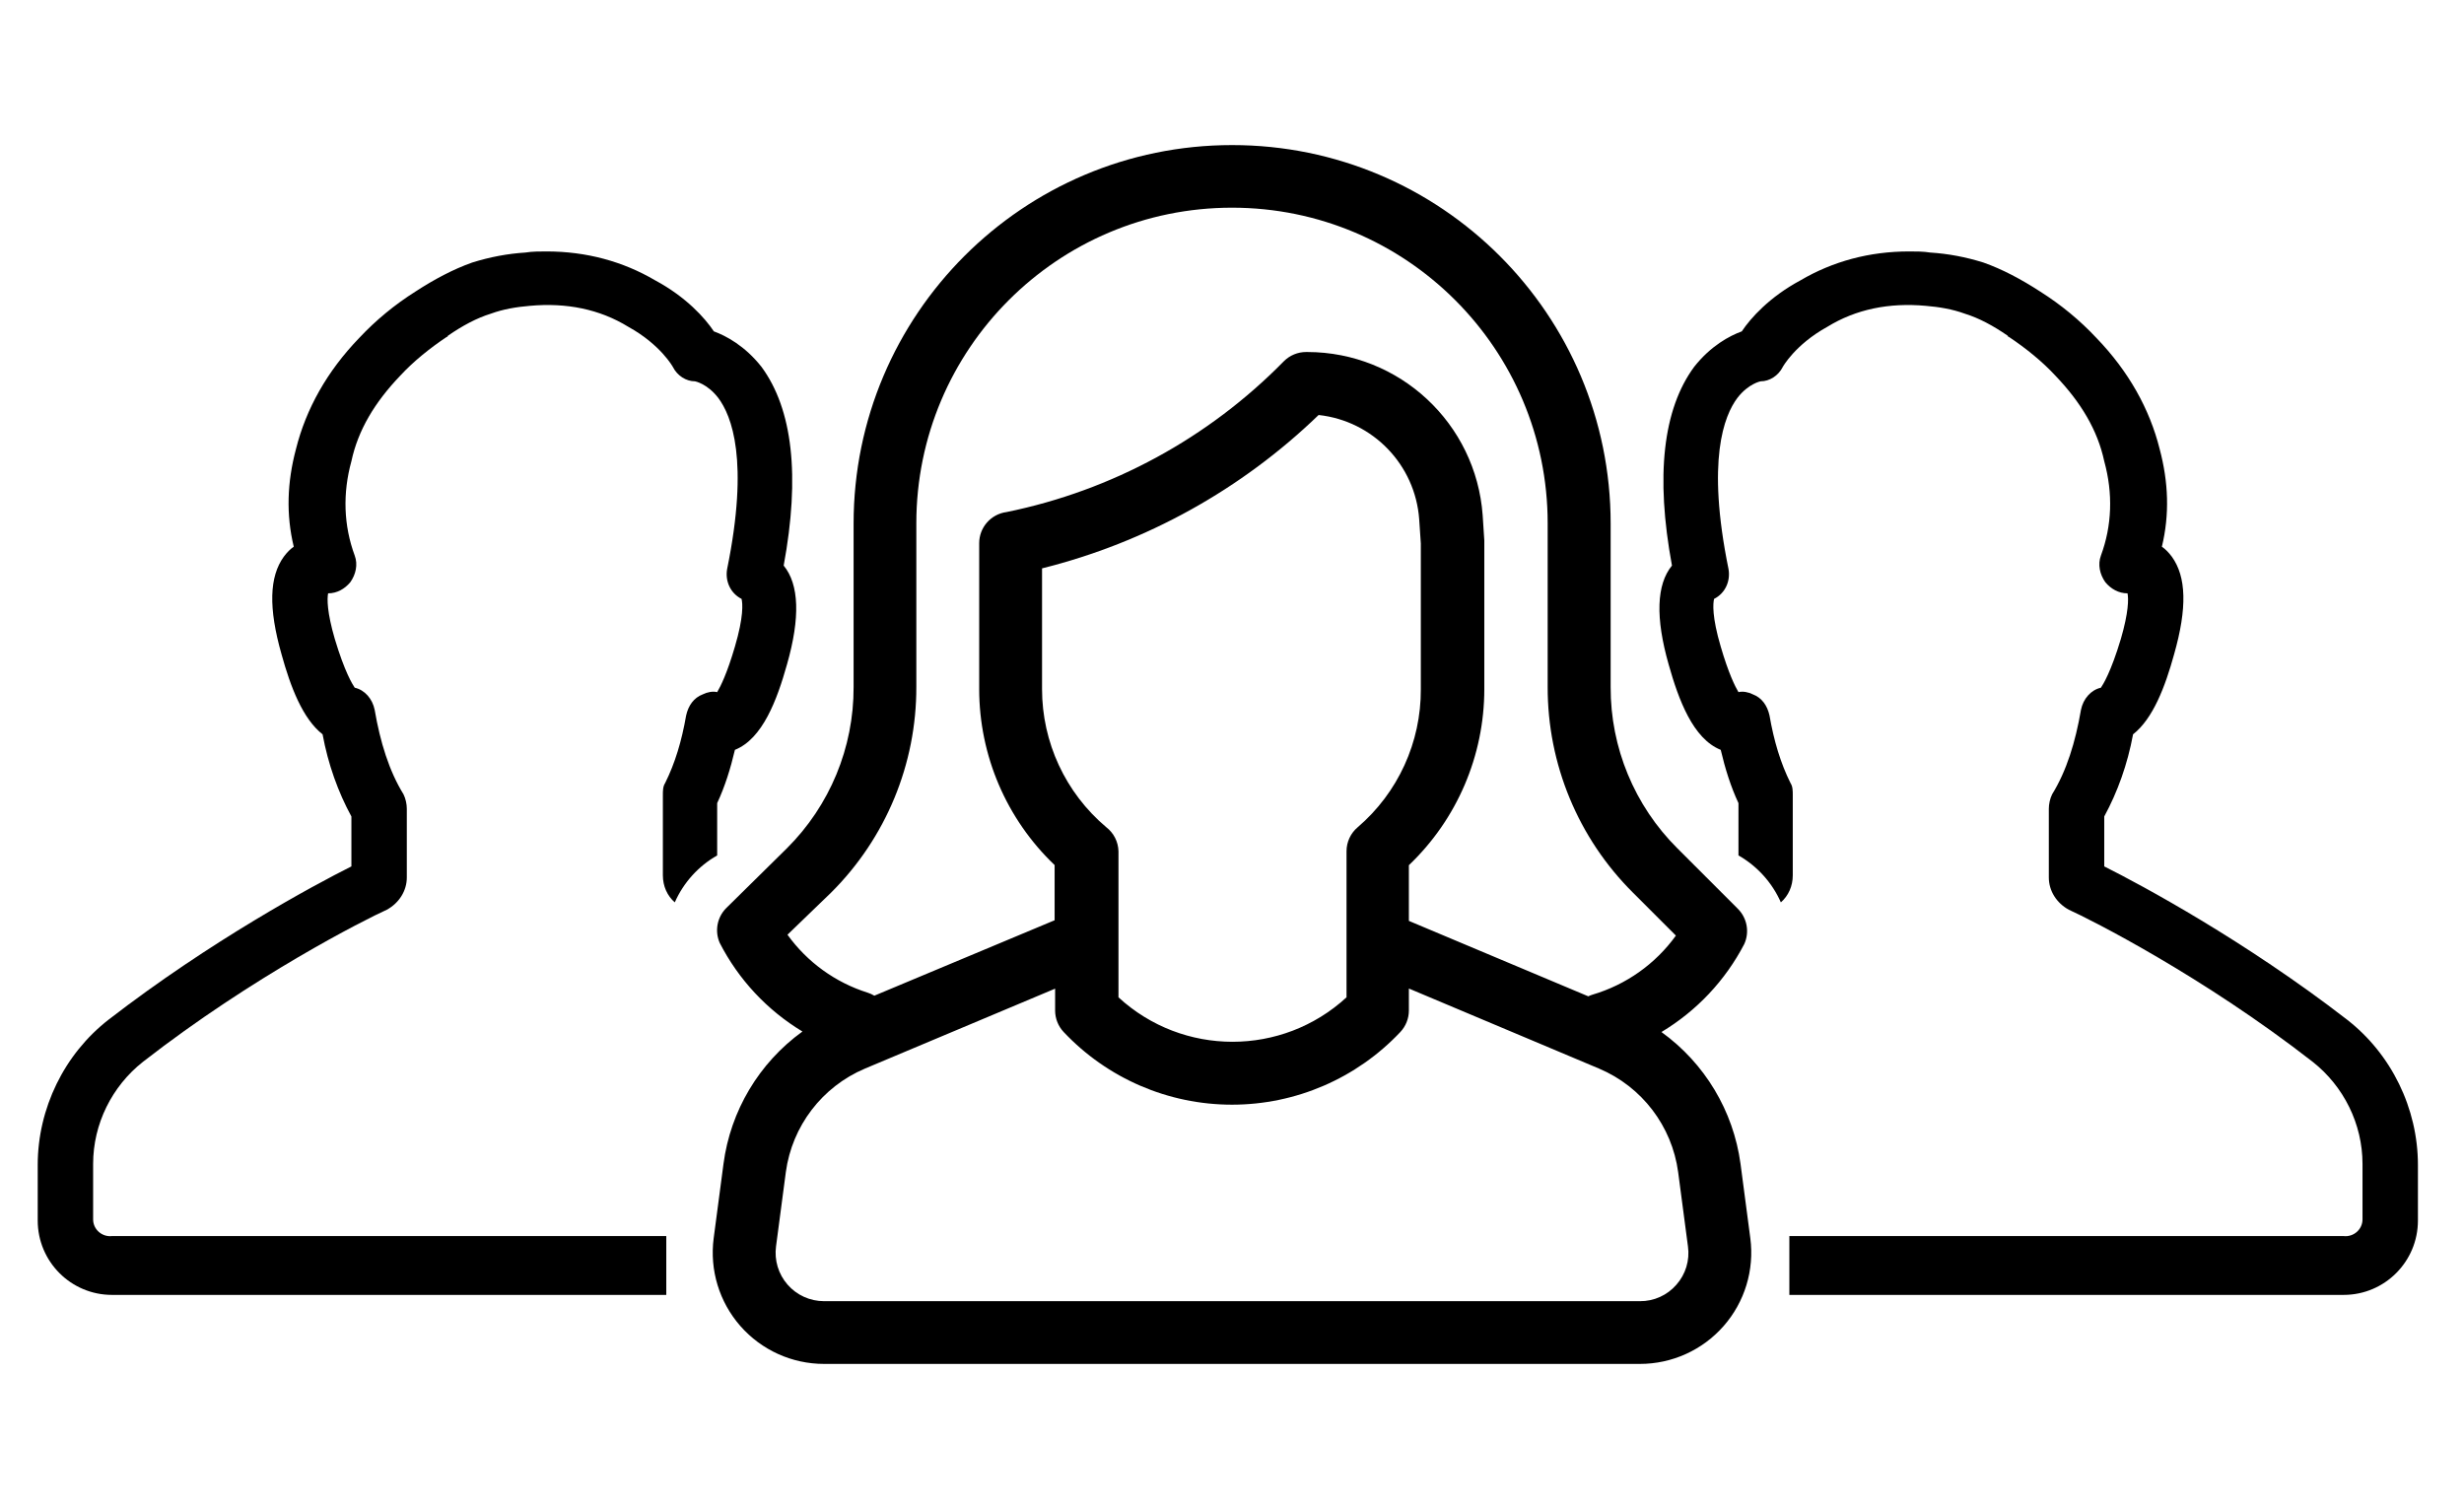
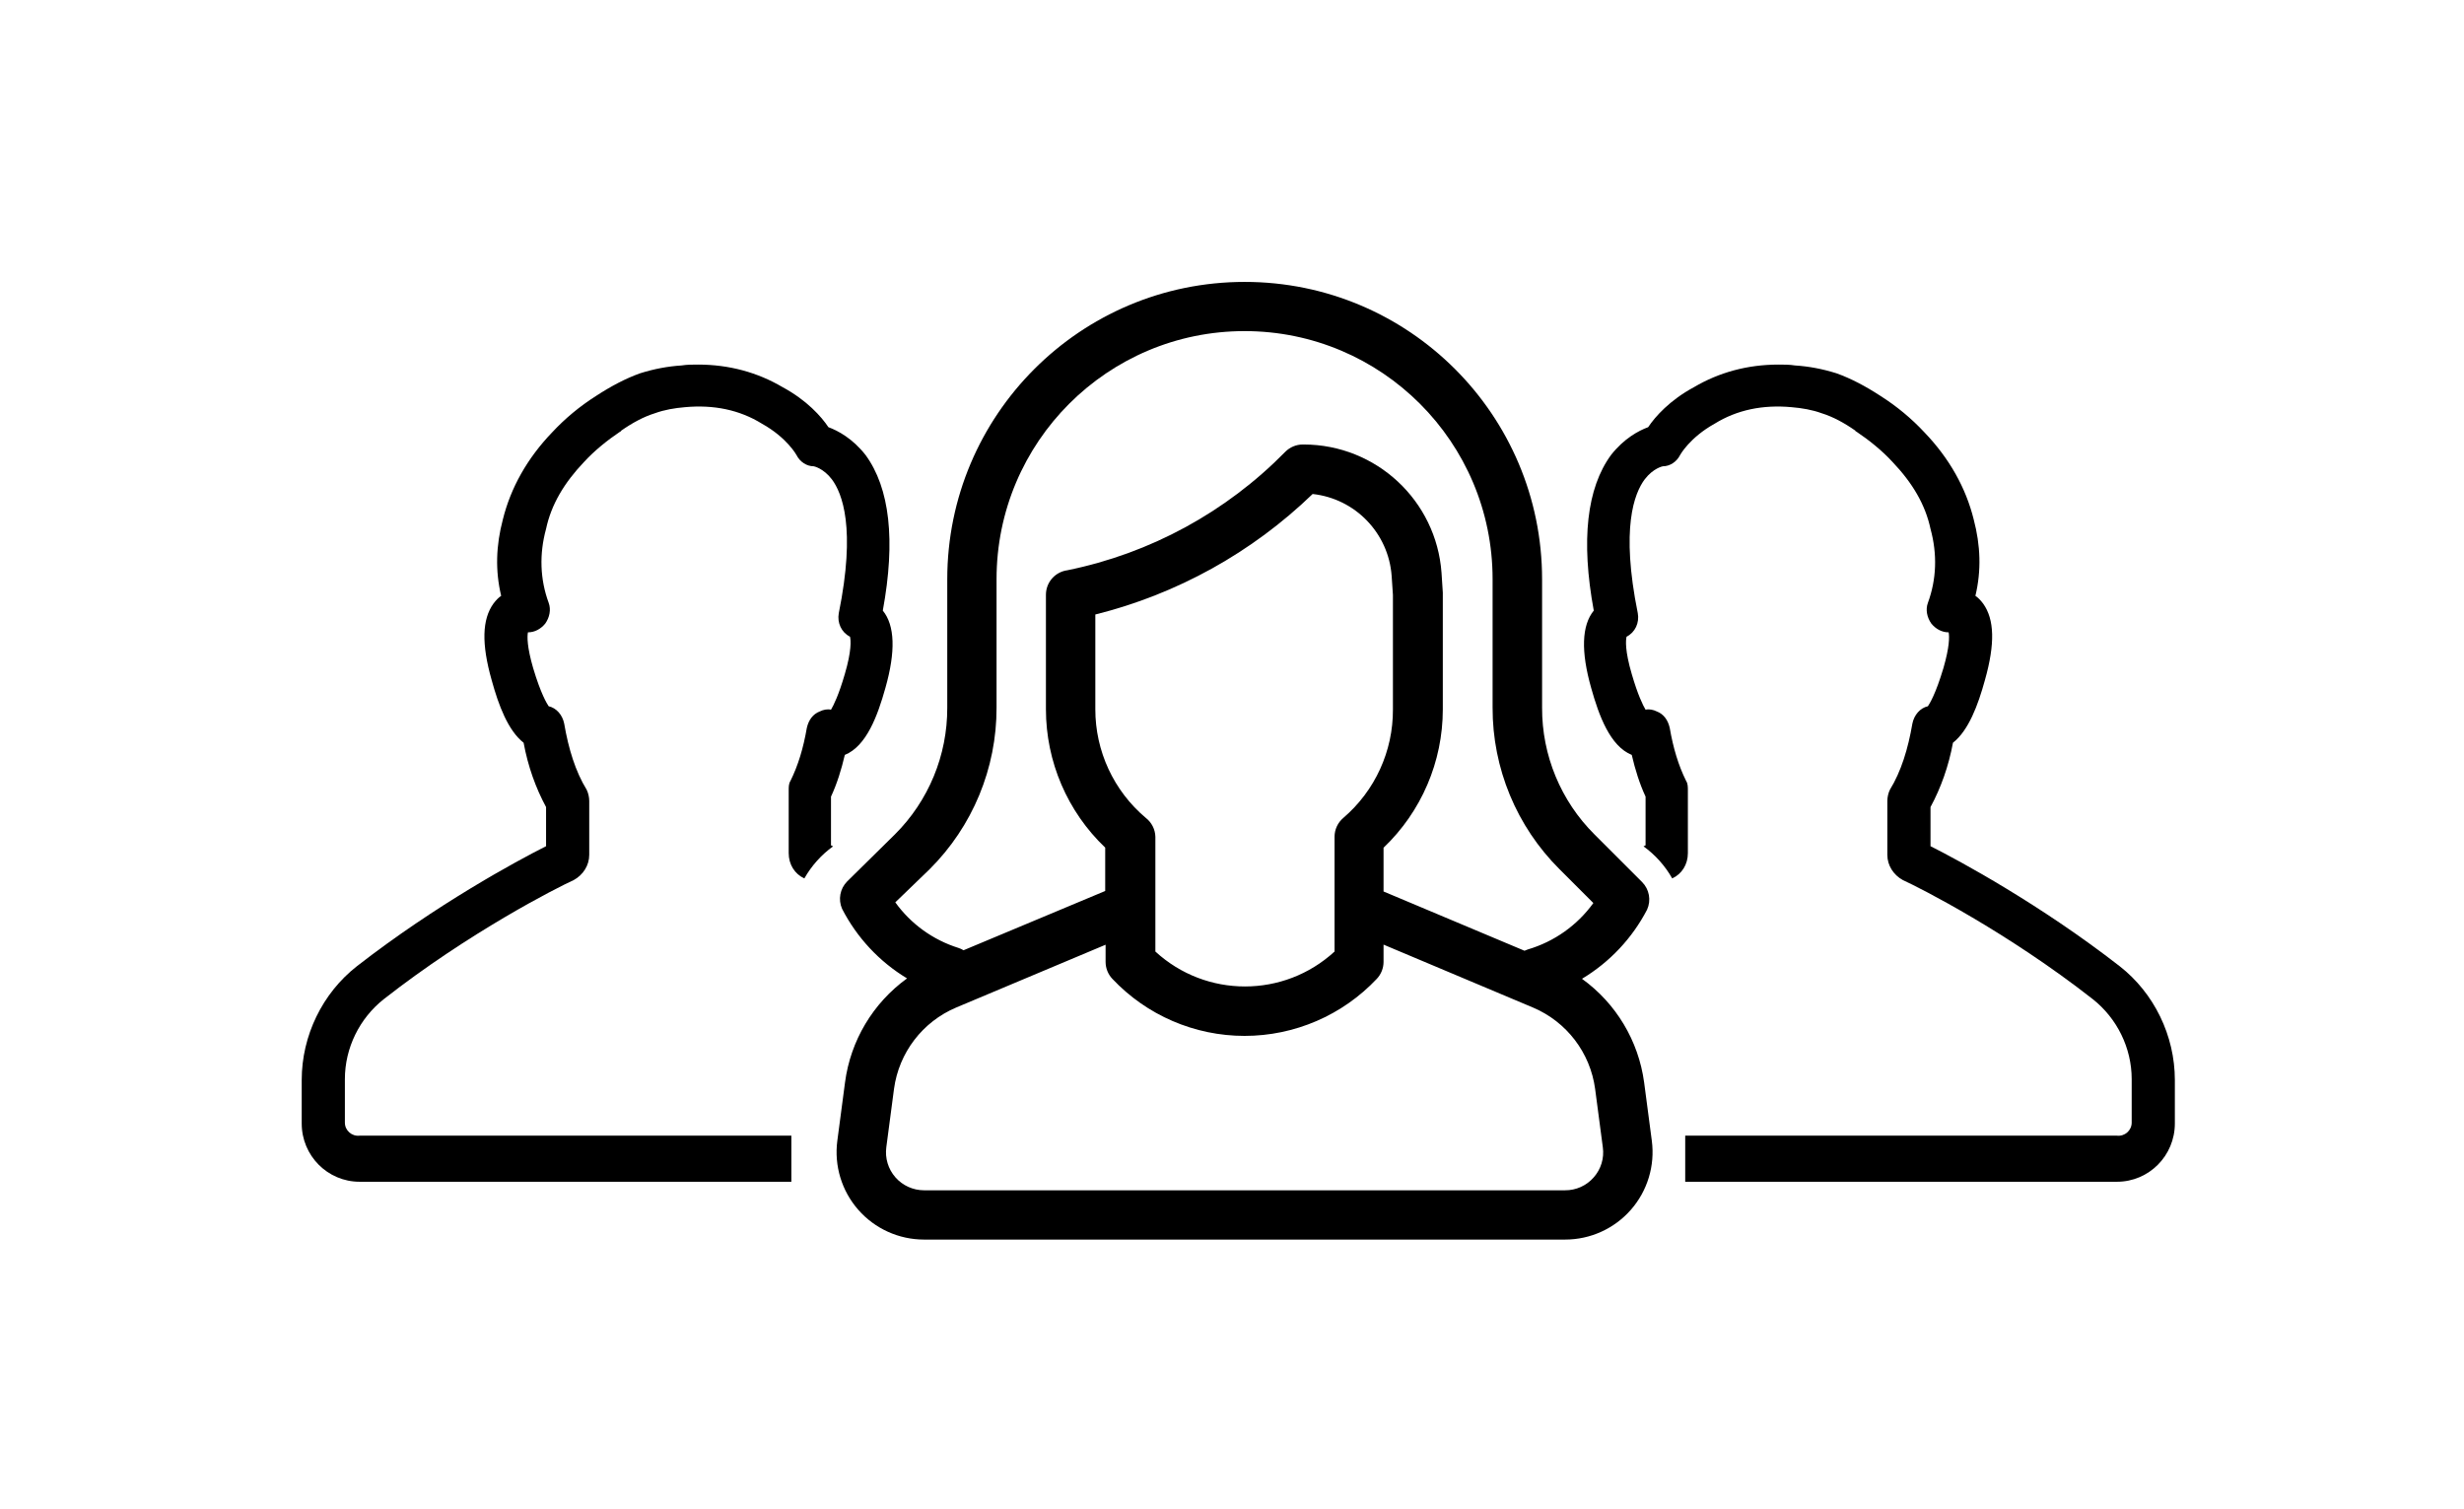
<svg xmlns="http://www.w3.org/2000/svg" width="196" height="120" viewBox="0 0 196 120">
-   <g>
-     <path d="M82.45,81.57 C81.88,77.362 79.605,73.573 76.16,71.09 C78.961,69.411 81.243,66.988 82.75,64.09 C83.18,63.142 82.977,62.026 82.24,61.29 L77.43,56.48 C74.015,53.086 72.103,48.465 72.12,43.65 L72.12,30.65 C72.12,14.021 58.639,0.54 42.01,0.54 C25.381,0.54 11.9,14.021 11.9,30.65 L11.9,43.65 C11.917,48.465 10.005,53.086 6.59,56.48 L1.76,61.24 C1.041,61.969 0.839,63.062 1.25,64 C2.746,66.916 5.024,69.357 7.83,71.05 C4.377,73.546 2.105,77.355 1.55,81.58 L0.77,87.49 C0.439,90.017 1.213,92.564 2.895,94.479 C4.576,96.394 7.001,97.491 9.55,97.49 L74.45,97.49 C76.999,97.491 79.424,96.394 81.105,94.479 C82.787,92.564 83.561,90.017 83.23,87.49 L82.45,81.57 Z M10.11,60 C14.465,55.668 16.907,49.773 16.89,43.63 L16.89,30.63 C16.89,16.762 28.132,5.52 42,5.52 C55.868,5.52 67.11,16.762 67.11,30.63 L67.11,43.63 C67.093,49.773 69.535,55.668 73.89,60 L77.31,63.42 C75.679,65.68 73.343,67.333 70.67,68.12 C70.557,68.155 70.447,68.199 70.34,68.25 L56.07,62.25 L56.07,57.82 C59.9,54.17 62.068,49.111 62.07,43.82 L62.07,32.16 C62.07,32.107 62.07,32.05 62.07,31.99 L61.94,29.99 C61.411,22.678 55.331,17.012 48,17 L47.9,17 C47.237,16.999 46.6,17.261 46.13,17.73 C40.138,23.841 32.456,28.02 24.07,29.73 C22.823,29.891 21.89,30.953 21.89,32.21 L21.89,43.81 C21.892,49.101 24.06,54.16 27.89,57.81 L27.89,62.2 L13.55,68.2 C13.383,68.099 13.205,68.019 13.02,67.96 C10.451,67.152 8.213,65.535 6.64,63.35 L10.11,60 Z M32,54.8 C28.756,52.068 26.885,48.041 26.89,43.8 L26.89,34.21 C35.167,32.145 42.755,27.937 48.89,22.01 C53.208,22.481 56.573,25.968 56.89,30.3 L57.02,32.23 L57.02,43.81 C57.044,48.033 55.208,52.053 52,54.8 C51.436,55.274 51.111,55.973 51.11,56.71 L51.11,68.33 C45.982,73.045 38.098,73.045 32.97,68.33 L32.97,56.71 C32.95,55.96 32.594,55.259 32,54.8 Z M77.35,91.19 C76.622,92.03 75.562,92.509 74.45,92.5 L9.55,92.5 C8.439,92.501 7.382,92.023 6.65,91.187 C5.918,90.352 5.583,89.241 5.73,88.14 L6.51,82.23 C7.006,78.568 9.397,75.44 12.8,74 L27.93,67.64 L27.93,69.38 C27.931,70.016 28.174,70.627 28.61,71.09 C32.087,74.779 36.931,76.87 42,76.87 C47.069,76.87 51.913,74.779 55.39,71.09 C55.826,70.627 56.069,70.016 56.07,69.38 L56.07,67.63 L71.2,74 C74.606,75.441 76.998,78.574 77.49,82.24 L78.27,88.15 C78.422,89.249 78.086,90.36 77.35,91.19 Z" transform="translate(56 11)" />
-     <path d="M53.676,71.776 C53.082,71.262 52.728,70.494 52.728,69.623 L52.728,63.266 C52.728,62.913 52.728,62.56 52.904,62.295 C53.698,60.705 54.227,58.939 54.579,56.909 C54.756,56.114 55.196,55.496 55.902,55.231 C56.254,55.054 56.695,54.966 57.048,55.054 C57.312,54.613 57.842,53.553 58.459,51.434 C59.164,49.05 59.076,47.99 58.988,47.637 C58.106,47.196 57.665,46.224 57.842,45.253 C59.605,36.6 58.194,33.068 57.136,31.655 C56.254,30.507 55.285,30.331 55.285,30.331 C54.579,30.331 53.874,29.889 53.521,29.183 C53.521,29.183 52.551,27.417 49.994,26.004 C47.702,24.591 45.057,24.062 42.147,24.327 C41.089,24.415 40.031,24.591 39.061,24.945 C37.915,25.298 36.769,25.916 35.623,26.711 C35.623,26.799 35.535,26.799 35.535,26.799 C34.212,27.682 32.89,28.741 31.831,29.889 C29.804,32.009 28.481,34.216 27.952,36.688 C27.247,39.249 27.335,41.81 28.217,44.194 C28.481,44.9 28.305,45.695 27.864,46.313 C27.423,46.843 26.806,47.196 26.1,47.196 C26.012,47.637 26.012,48.697 26.629,50.816 C27.423,53.465 28.04,54.436 28.217,54.701 C29.01,54.878 29.627,55.584 29.804,56.467 C30.244,59.028 30.95,61.323 32.096,63.178 C32.272,63.531 32.36,63.972 32.36,64.326 L32.36,69.8 C32.36,70.86 31.743,71.831 30.773,72.361 C29.01,73.155 20.105,77.659 11.376,84.457 C8.907,86.4 7.408,89.402 7.408,92.581 L7.408,96.996 C7.408,97.79 8.114,98.409 8.907,98.32 L53,98.32 L53,103 L8.907,103 C5.645,103 3,100.351 3,97.084 L3,92.669 C3,88.166 5.116,83.839 8.643,81.102 C16.754,74.833 24.954,70.418 27.952,68.917 L27.952,64.944 C26.894,63.001 26.1,60.794 25.66,58.41 C24.073,57.173 23.103,54.613 22.397,52.052 C21.339,48.344 21.427,45.871 22.574,44.282 C22.838,43.929 23.103,43.664 23.367,43.487 C22.75,40.927 22.838,38.366 23.544,35.717 C24.337,32.538 26.012,29.536 28.569,26.887 C29.892,25.474 31.391,24.238 33.066,23.179 C34.565,22.207 36.064,21.413 37.562,20.883 C38.973,20.441 40.384,20.177 41.795,20.088 C42.324,20 42.941,20 43.47,20 C46.644,20 49.554,20.795 52.11,22.296 C54.579,23.62 56.078,25.298 56.783,26.357 C57.753,26.711 59.252,27.505 60.575,29.183 C63.044,32.538 63.661,37.836 62.338,44.988 C63.573,46.489 63.661,49.138 62.603,52.847 C61.809,55.672 60.663,58.763 58.459,59.646 C58.106,61.147 57.665,62.56 57.048,63.884 L57.048,68.043 C55.561,68.889 54.372,70.199 53.676,71.776 Z" />
-     <path d="M182.676,71.776 C182.082,71.262 181.728,70.494 181.728,69.623 L181.728,63.266 C181.728,62.913 181.728,62.56 181.904,62.295 C182.698,60.705 183.227,58.939 183.579,56.909 C183.756,56.114 184.196,55.496 184.902,55.231 C185.254,55.054 185.695,54.966 186.048,55.054 C186.312,54.613 186.842,53.553 187.459,51.434 C188.164,49.05 188.076,47.99 187.988,47.637 C187.106,47.196 186.665,46.224 186.842,45.253 C188.605,36.6 187.194,33.068 186.136,31.655 C185.254,30.507 184.285,30.331 184.285,30.331 C183.579,30.331 182.874,29.889 182.521,29.183 C182.521,29.183 181.551,27.417 178.994,26.004 C176.702,24.591 174.057,24.062 171.147,24.327 C170.089,24.415 169.031,24.591 168.061,24.945 C166.915,25.298 165.769,25.916 164.623,26.711 C164.623,26.799 164.535,26.799 164.535,26.799 C163.212,27.682 161.89,28.741 160.831,29.889 C158.804,32.009 157.481,34.216 156.952,36.688 C156.247,39.249 156.335,41.81 157.217,44.194 C157.481,44.9 157.305,45.695 156.864,46.313 C156.423,46.843 155.806,47.196 155.1,47.196 C155.012,47.637 155.012,48.697 155.629,50.816 C156.423,53.465 157.04,54.436 157.217,54.701 C158.01,54.878 158.627,55.584 158.804,56.467 C159.244,59.028 159.95,61.323 161.096,63.178 C161.272,63.531 161.36,63.972 161.36,64.326 L161.36,69.8 C161.36,70.86 160.743,71.831 159.773,72.361 C158.01,73.155 149.105,77.659 140.376,84.457 C137.907,86.4 136.408,89.402 136.408,92.581 L136.408,96.996 C136.408,97.79 137.114,98.409 137.907,98.32 L182,98.32 L182,103 L137.907,103 C134.645,103 132,100.351 132,97.084 L132,92.669 C132,88.166 134.116,83.839 137.643,81.102 C145.754,74.833 153.954,70.418 156.952,68.917 L156.952,64.944 C155.894,63.001 155.1,60.794 154.66,58.41 C153.073,57.173 152.103,54.613 151.397,52.052 C150.339,48.344 150.427,45.871 151.574,44.282 C151.838,43.929 152.103,43.664 152.367,43.487 C151.75,40.927 151.838,38.366 152.544,35.717 C153.337,32.538 155.012,29.536 157.569,26.887 C158.892,25.474 160.391,24.238 162.066,23.179 C163.565,22.207 165.064,21.413 166.562,20.883 C167.973,20.441 169.384,20.177 170.795,20.088 C171.324,20 171.941,20 172.47,20 C175.644,20 178.554,20.795 181.11,22.296 C183.579,23.62 185.078,25.298 185.783,26.357 C186.753,26.711 188.252,27.505 189.575,29.183 C192.044,32.538 192.661,37.836 191.338,44.988 C192.573,46.489 192.661,49.138 191.603,52.847 C190.809,55.672 189.663,58.763 187.459,59.646 C187.106,61.147 186.665,62.56 186.048,63.884 L186.048,68.043 C184.561,68.889 183.372,70.199 182.676,71.776 Z" transform="matrix(-1 0 0 1 324.335 0)" />
+   <g transform="translate(24 22)">
+     <path d="M64.782,64.091 C64.334,60.784 62.547,57.807 59.84,55.856 C62.041,54.537 63.833,52.633 65.018,50.356 C65.355,49.611 65.196,48.735 64.617,48.156 L60.838,44.377 C58.155,41.71 56.652,38.079 56.666,34.296 L56.666,24.082 C56.666,11.016 46.074,0.424 33.008,0.424 C19.942,0.424 9.35,11.016 9.35,24.082 L9.35,34.296 C9.363,38.079 7.861,41.71 5.178,44.377 L1.383,48.117 C0.818,48.69 0.659,49.549 0.982,50.286 C2.158,52.577 3.948,54.495 6.152,55.825 C3.439,57.786 1.654,60.779 1.218,64.099 L0.605,68.742 C0.345,70.728 0.953,72.729 2.274,74.234 C3.595,75.738 5.501,76.6 7.504,76.599 L58.496,76.599 C60.499,76.6 62.405,75.738 63.726,74.234 C65.047,72.729 65.655,70.728 65.395,68.742 L64.782,64.091 Z M7.944,47.143 C11.366,43.739 13.284,39.107 13.271,34.281 L13.271,24.066 C13.271,13.17 22.104,4.337 33,4.337 C43.896,4.337 52.729,13.17 52.729,24.066 L52.729,34.281 C52.716,39.107 54.634,43.739 58.056,47.143 L60.744,49.83 C59.462,51.606 57.627,52.905 55.526,53.523 C55.438,53.551 55.351,53.585 55.267,53.625 L44.055,48.911 L44.055,45.43 C47.064,42.562 48.768,38.587 48.769,34.43 L48.769,25.269 C48.769,25.227 48.769,25.182 48.769,25.135 L48.667,23.564 C48.252,17.818 43.474,13.367 37.714,13.357 L37.636,13.357 C37.114,13.356 36.614,13.563 36.245,13.931 C31.537,18.732 25.501,22.016 18.912,23.359 C17.932,23.486 17.199,24.32 17.199,25.308 L17.199,34.422 C17.201,38.579 18.904,42.554 21.914,45.422 L21.914,48.871 L10.646,53.586 C10.515,53.507 10.376,53.443 10.23,53.397 C8.212,52.763 6.453,51.492 5.217,49.775 L7.944,47.143 Z M25.143,43.057 C22.594,40.911 21.124,37.747 21.128,34.414 L21.128,26.879 C27.631,25.257 33.593,21.951 38.414,17.294 C41.806,17.664 44.45,20.404 44.699,23.807 L44.801,25.324 L44.801,34.422 C44.82,37.74 43.378,40.899 40.857,43.057 C40.414,43.43 40.158,43.979 40.158,44.558 L40.158,53.688 C36.129,57.392 29.934,57.392 25.905,53.688 L25.905,44.558 C25.889,43.969 25.609,43.418 25.143,43.057 Z M60.775,71.649 C60.203,72.309 59.37,72.685 58.496,72.679 L7.504,72.679 C6.631,72.679 5.8,72.303 5.225,71.647 C4.65,70.991 4.387,70.118 4.502,69.253 L5.115,64.609 C5.505,61.732 7.383,59.274 10.057,58.143 L21.945,53.146 L21.945,54.513 C21.946,55.012 22.137,55.493 22.479,55.856 C25.211,58.755 29.017,60.398 33,60.398 C36.983,60.398 40.789,58.755 43.521,55.856 C43.863,55.493 44.054,55.012 44.055,54.513 L44.055,53.138 L55.943,58.143 C58.619,59.275 60.498,61.737 60.885,64.617 L61.498,69.261 C61.617,70.124 61.353,70.997 60.775,71.649 Z" transform="translate(42)" />
+     <path d="M39.983,47.871 C39.979,47.87 39.976,47.868 39.973,47.867 C39.218,47.521 38.737,46.761 38.737,45.862 L38.737,40.883 C38.737,40.606 38.737,40.33 38.874,40.122 C39.492,38.878 39.905,37.495 40.179,35.904 C40.317,35.282 40.66,34.798 41.21,34.59 C41.484,34.452 41.828,34.383 42.102,34.452 C42.308,34.106 42.721,33.277 43.201,31.617 C43.751,29.75 43.682,28.92 43.613,28.644 C42.927,28.298 42.583,27.537 42.721,26.777 C44.094,20 42.995,17.234 42.171,16.128 C41.484,15.229 40.729,15.09 40.729,15.09 C40.179,15.09 39.63,14.745 39.355,14.191 C39.355,14.191 38.6,12.809 36.608,11.702 C34.822,10.596 32.762,10.181 30.495,10.388 C29.671,10.457 28.847,10.596 28.091,10.872 C27.198,11.149 26.305,11.633 25.413,12.255 C25.413,12.324 25.344,12.324 25.344,12.324 C24.314,13.016 23.283,13.846 22.459,14.745 C20.879,16.404 19.849,18.133 19.437,20.069 C18.888,22.074 18.956,24.08 19.643,25.947 C19.849,26.5 19.712,27.122 19.368,27.606 C19.025,28.021 18.544,28.298 17.995,28.298 C17.926,28.644 17.926,29.473 18.407,31.133 C19.025,33.207 19.506,33.968 19.643,34.176 C20.261,34.314 20.742,34.867 20.879,35.559 C21.223,37.564 21.772,39.362 22.665,40.814 C22.803,41.09 22.871,41.436 22.871,41.713 L22.871,46 C22.871,46.83 22.391,47.59 21.635,48.005 C20.261,48.628 13.324,52.154 6.525,57.479 C4.602,59 3.434,61.351 3.434,63.84 L3.434,67.298 C3.434,67.92 3.984,68.404 4.602,68.335 L38.949,68.335 L38.949,72 L4.602,72 C2.06,72 0,69.926 0,67.367 L0,63.91 C0,60.383 1.648,56.995 4.396,54.851 C10.714,49.941 17.102,46.484 19.437,45.309 L19.437,42.197 C18.613,40.676 17.995,38.947 17.651,37.08 C16.415,36.112 15.66,34.106 15.11,32.101 C14.286,29.197 14.355,27.261 15.248,26.016 C15.454,25.739 15.66,25.532 15.866,25.394 C15.385,23.388 15.454,21.383 16.003,19.309 C16.621,16.819 17.926,14.468 19.918,12.394 C20.948,11.287 22.116,10.319 23.421,9.489 C24.588,8.729 25.756,8.106 26.924,7.691 C28.022,7.346 29.121,7.138 30.22,7.069 C30.632,7 31.113,7 31.525,7 C33.998,7 36.264,7.622 38.256,8.798 C40.179,9.835 41.347,11.149 41.896,11.979 C42.652,12.255 43.819,12.878 44.85,14.191 C46.773,16.819 47.254,20.968 46.223,26.569 C47.185,27.745 47.254,29.819 46.429,32.723 C45.811,34.936 44.918,37.356 43.201,38.048 C42.927,39.223 42.583,40.33 42.102,41.367 L42.102,45.239 C42.155,45.266 42.209,45.293 42.265,45.321 C41.333,45.996 40.552,46.866 39.983,47.871 Z" />
+     <path d="M141.983,47.871 C141.979,47.87 141.976,47.868 141.973,47.867 C141.218,47.521 140.737,46.761 140.737,45.862 L140.737,40.883 C140.737,40.606 140.737,40.33 140.874,40.122 C141.492,38.878 141.905,37.495 142.179,35.904 C142.317,35.282 142.66,34.798 143.21,34.59 C143.484,34.452 143.828,34.383 144.102,34.452 C144.308,34.106 144.721,33.277 145.201,31.617 C145.751,29.75 145.682,28.92 145.613,28.644 C144.927,28.298 144.583,27.537 144.721,26.777 C146.094,20 144.995,17.234 144.171,16.128 C143.484,15.229 142.729,15.09 142.729,15.09 C142.179,15.09 141.63,14.745 141.355,14.191 C141.355,14.191 140.6,12.809 138.608,11.702 C136.822,10.596 134.762,10.181 132.495,10.388 C131.671,10.457 130.847,10.596 130.091,10.872 C129.198,11.149 128.305,11.633 127.413,12.255 C127.413,12.324 127.344,12.324 127.344,12.324 C126.314,13.016 125.283,13.846 124.459,14.745 C122.879,16.404 121.849,18.133 121.437,20.069 C120.888,22.074 120.956,24.08 121.643,25.947 C121.849,26.5 121.712,27.122 121.368,27.606 C121.025,28.021 120.544,28.298 119.995,28.298 C119.926,28.644 119.926,29.473 120.407,31.133 C121.025,33.207 121.506,33.968 121.643,34.176 C122.261,34.314 122.742,34.867 122.879,35.559 C123.223,37.564 123.772,39.362 124.665,40.814 C124.803,41.09 124.871,41.436 124.871,41.713 L124.871,46 C124.871,46.83 124.391,47.59 123.635,48.005 C122.261,48.628 115.324,52.154 108.525,57.479 C106.602,59 105.434,61.351 105.434,63.84 L105.434,67.298 C105.434,67.92 105.984,68.404 106.602,68.335 L140.949,68.335 L140.949,72 L106.602,72 C104.06,72 102,69.926 102,67.367 L102,63.91 C102,60.383 103.648,56.995 106.396,54.851 C112.714,49.941 119.102,46.484 121.437,45.309 L121.437,42.197 C120.613,40.676 119.995,38.947 119.651,37.08 C118.415,36.112 117.66,34.106 117.11,32.101 C116.286,29.197 116.355,27.261 117.248,26.016 C117.454,25.739 117.66,25.532 117.866,25.394 C117.385,23.388 117.454,21.383 118.003,19.309 C118.621,16.819 119.926,14.468 121.918,12.394 C122.948,11.287 124.116,10.319 125.421,9.489 C126.588,8.729 127.756,8.106 128.924,7.691 C130.022,7.346 131.121,7.138 132.22,7.069 C132.632,7 133.113,7 133.525,7 C135.998,7 138.264,7.622 140.256,8.798 C142.179,9.835 143.347,11.149 143.896,11.979 C144.652,12.255 145.819,12.878 146.85,14.191 C148.773,16.819 149.254,20.968 148.223,26.569 C149.185,27.745 149.254,29.819 148.429,32.723 C147.811,34.936 146.918,37.356 145.201,38.048 C144.927,39.223 144.583,40.33 144.102,41.367 L144.102,45.239 C144.155,45.266 144.209,45.293 144.265,45.321 C143.333,45.996 142.552,46.866 141.983,47.871 Z" transform="matrix(-1 0 0 1 251 0)" />
  </g>
</svg>
